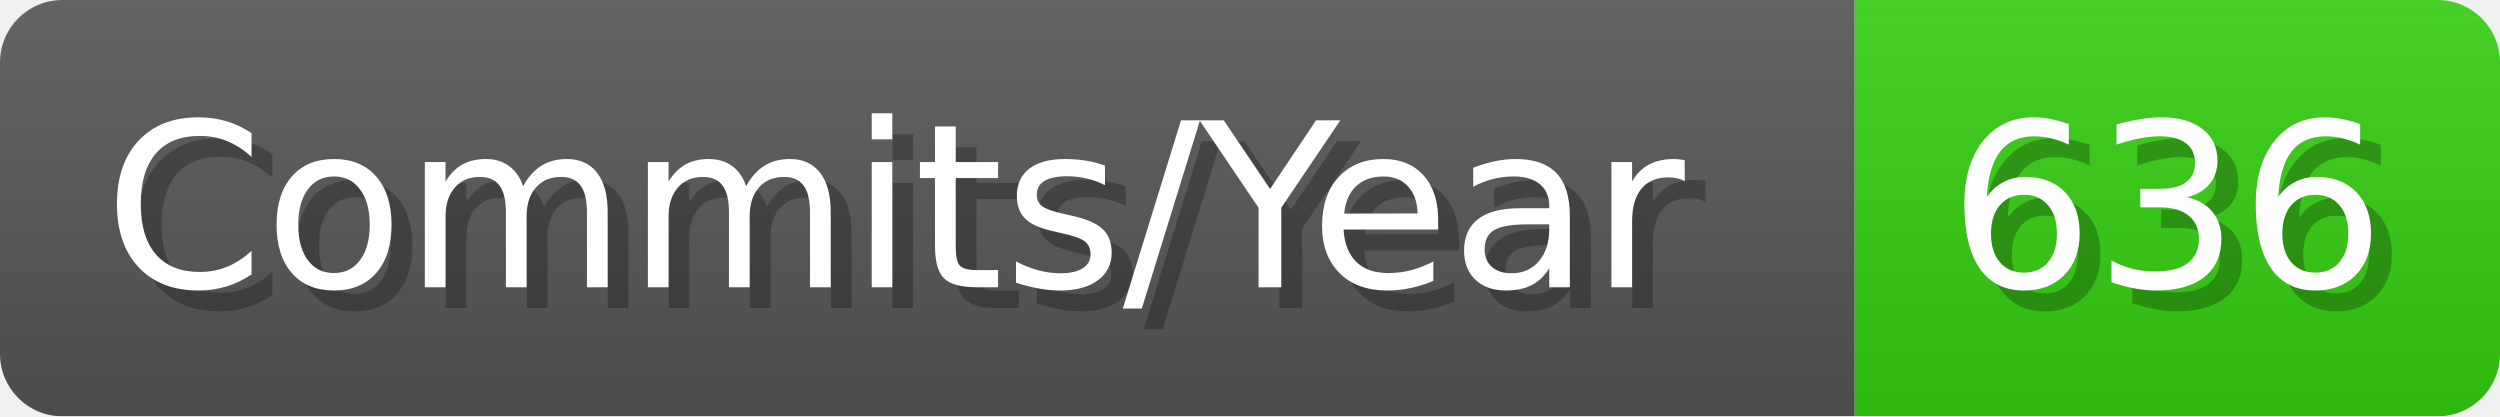
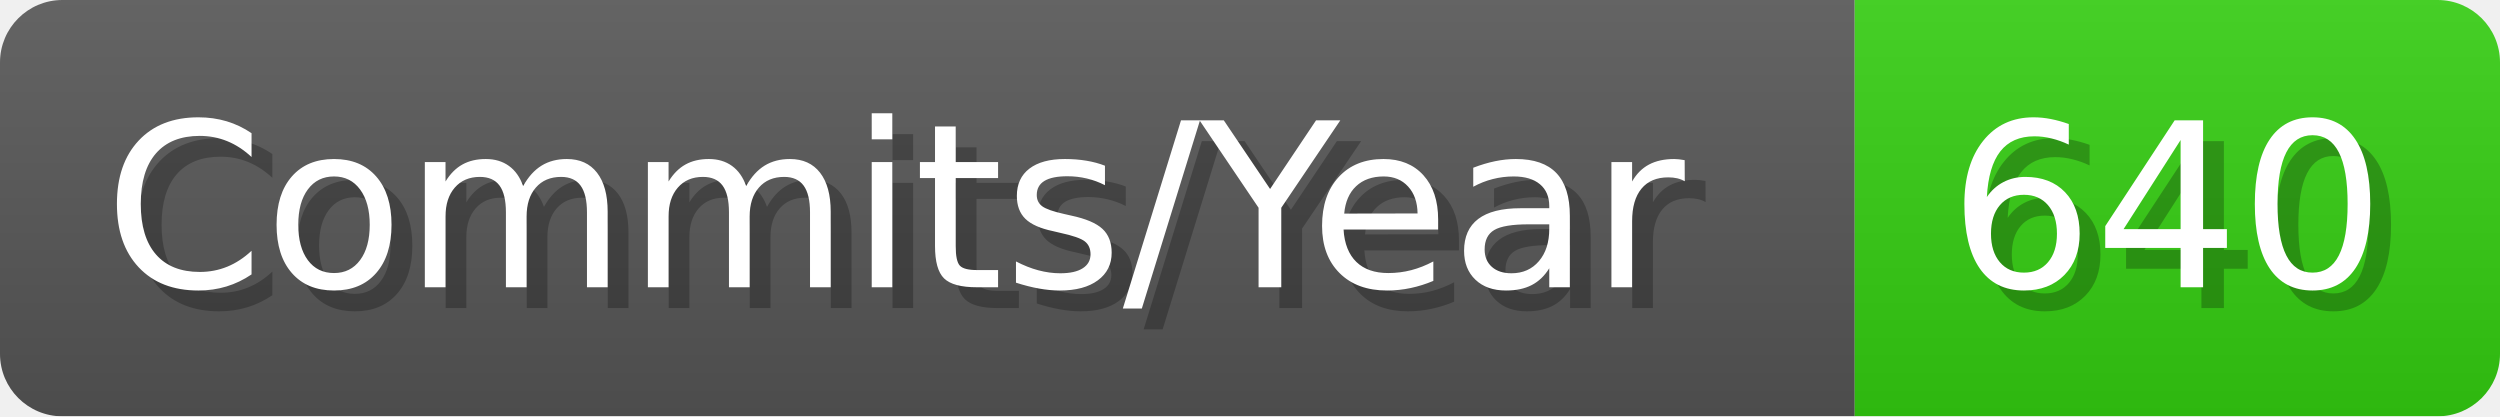
- <svg xmlns="http://www.w3.org/2000/svg" width="120.1" height="20" viewBox="0 0 1201 200" role="img" aria-label="Commits/Year: 636">
+ <svg xmlns="http://www.w3.org/2000/svg" width="120.1" height="20" viewBox="0 0 1201 200" role="img" aria-label="Commits/Year: 640">
  <linearGradient id="aUPdi" x2="0" y2="100%">
    <stop offset="0" stop-opacity=".1" stop-color="#EEE" />
    <stop offset="1" stop-opacity=".1" />
  </linearGradient>
  <mask id="WfAiQ">
    <rect width="1201" height="200" rx="30" fill="#FFF" />
  </mask>
  <g mask="url(#WfAiQ)">
    <rect width="891" height="200" fill="#555" />
    <rect width="310" height="200" fill="#3C1" x="891" />
    <rect width="1201" height="200" fill="url(#aUPdi)" />
  </g>
  <g aria-hidden="true" fill="#fff" text-anchor="start" font-family="Verdana,DejaVu Sans,sans-serif" font-size="110">
    <text x="60" y="148" textLength="791" fill="#000" opacity="0.25">Commits/Year</text>
    <text x="50" y="138" textLength="791">Commits/Year</text>
-     <text x="946" y="148" textLength="210" fill="#000" opacity="0.25">636</text>
-     <text x="936" y="138" textLength="210">636</text>
+     <text x="946" y="148" textLength="210" fill="#000" opacity="0.25">640</text>
+     <text x="936" y="138" textLength="210">640</text>
  </g>
</svg>
